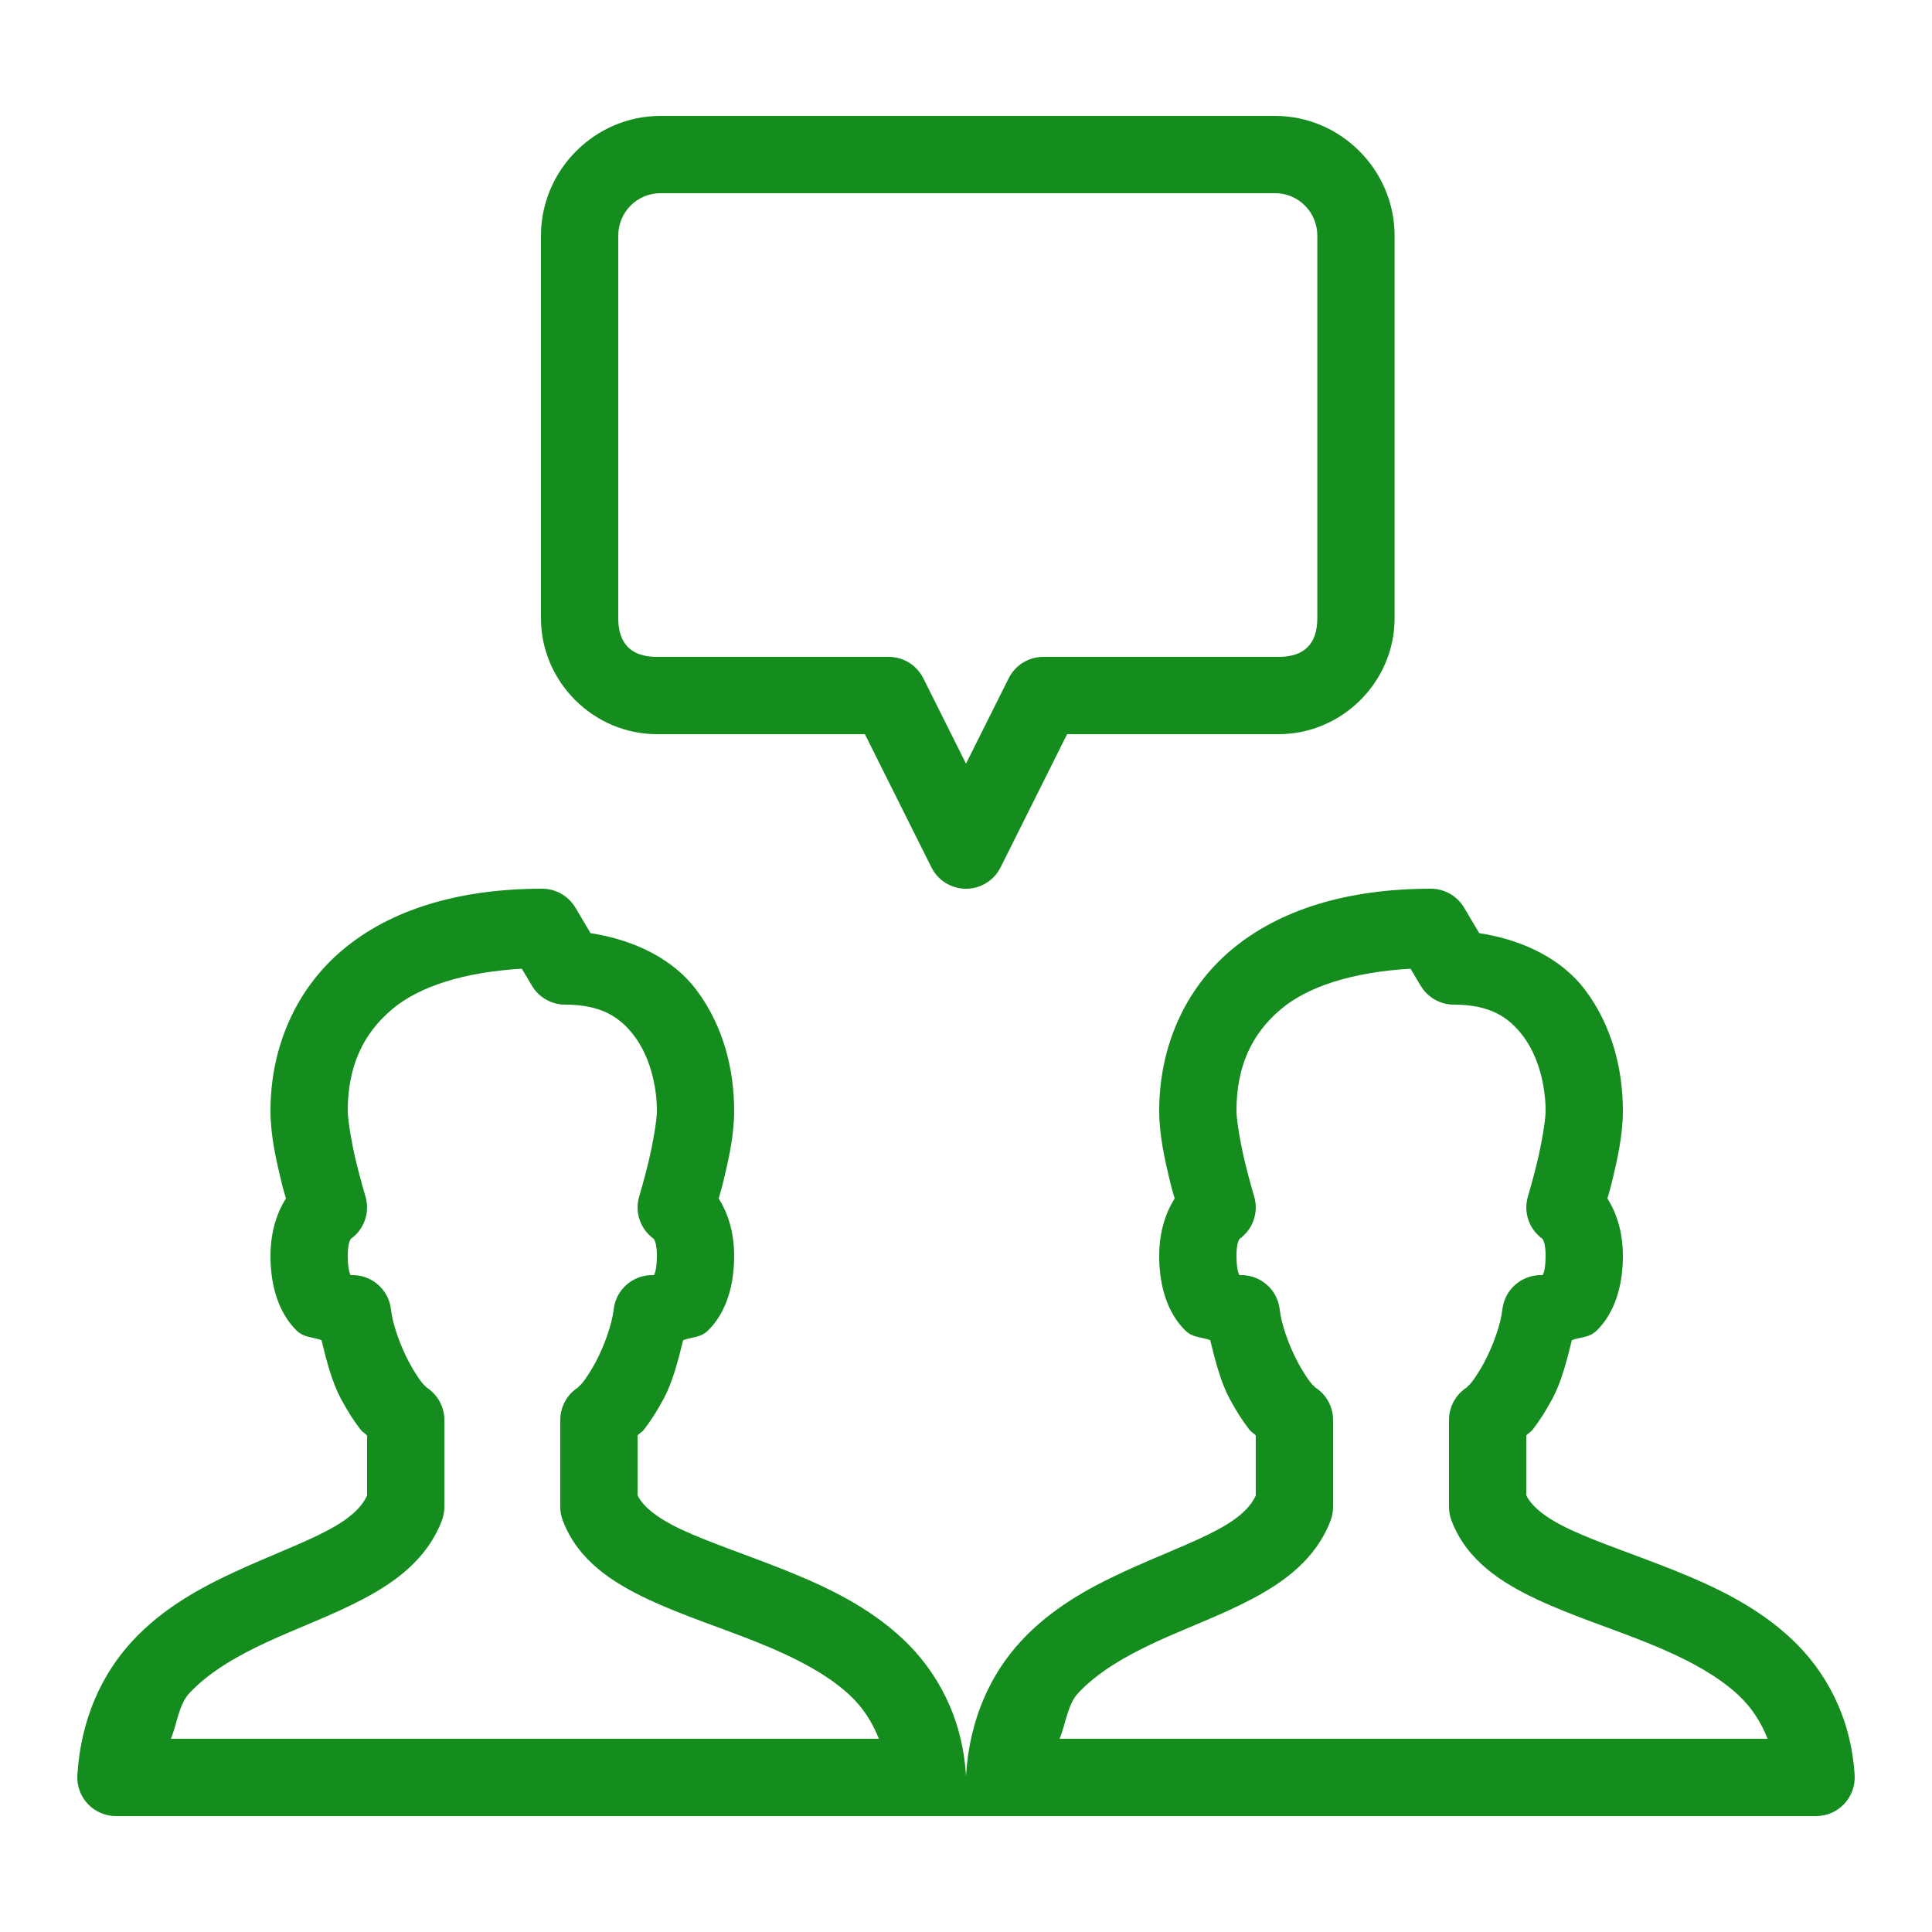
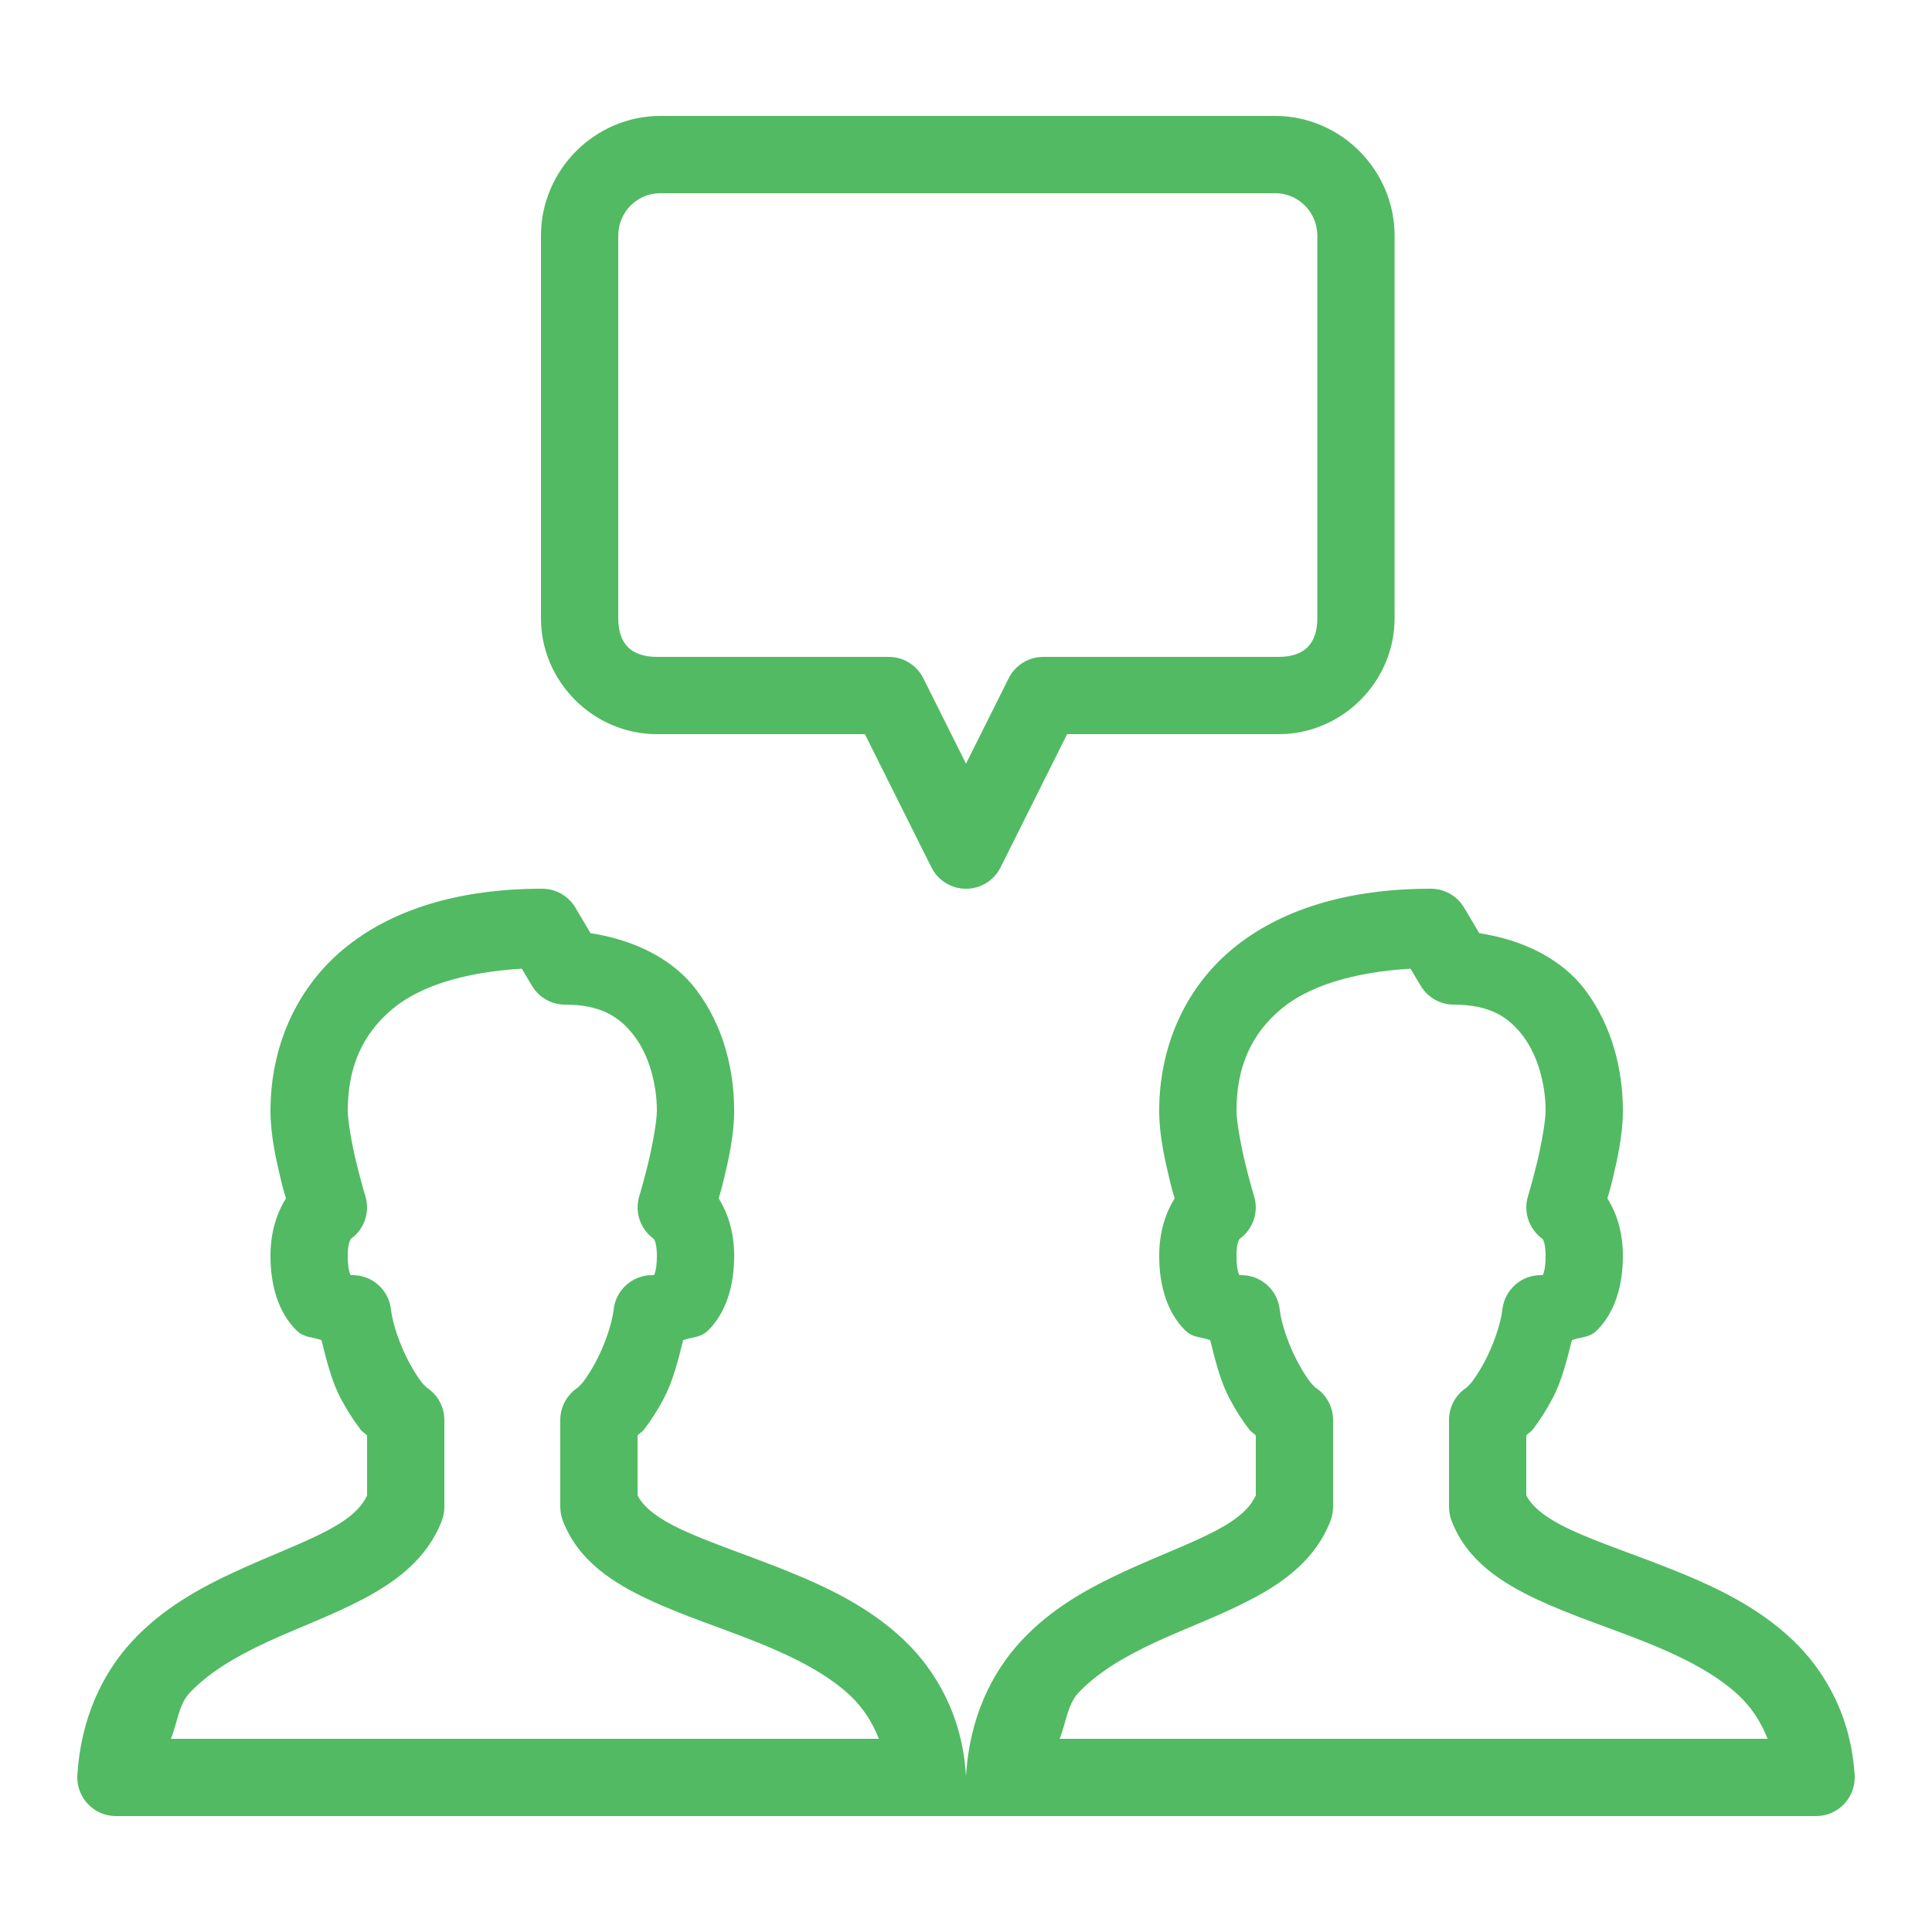
- <svg xmlns="http://www.w3.org/2000/svg" fill="#148c1e" viewBox="0 0 50 50" width="100px" height="100px">
+ <svg xmlns="http://www.w3.org/2000/svg" fill="#52BA63" viewBox="0 0 50 50" width="100px" height="100px">
  <path d="M 17.092 3 C 15.394 3 14 4.401 14 6.1 L 14 16 C 14 17.646 15.36 19 17 19 L 22.383 19 L 24.105 22.447 A 1 1 0 0 0 25.895 22.447 L 27.617 19 L 33.092 19 C 34.732 19 36.092 17.646 36.092 16 L 36.092 6.1 C 36.092 4.401 34.698 3 33 3 L 17.092 3 z M 17.092 5 L 33 5 C 33.602 5 34.092 5.488 34.092 6.1 L 34.092 16 C 34.092 16.664 33.752 17 33.092 17 L 27 17 A 1 1 0 0 0 26.105 17.553 L 25 19.764 L 23.895 17.553 A 1 1 0 0 0 23 17 L 17 17 C 16.34 17 16 16.664 16 16 L 16 6.1 C 16 5.488 16.49 5 17.092 5 z M 14.031 23 C 11.866 23 10.11 23.542 8.875 24.576 C 7.64 25.61 7 27.129 7 28.75 C 7 29.378 7.145 30.017 7.277 30.564 C 7.338 30.815 7.352 30.842 7.4 31.014 C 7.177 31.37 7 31.863 7 32.5 C 7 33.292 7.214 33.971 7.668 34.426 C 7.872 34.629 8.091 34.595 8.32 34.684 C 8.452 35.216 8.587 35.757 8.82 36.195 C 8.982 36.498 9.154 36.77 9.338 37.006 C 9.38 37.06 9.458 37.101 9.5 37.152 L 9.5 38.703 C 9.362 39.001 9.077 39.29 8.482 39.605 C 7.849 39.942 6.978 40.262 6.072 40.682 C 5.166 41.101 4.209 41.626 3.43 42.465 C 2.65 43.304 2.092 44.474 2.002 45.939 A 1 1 0 0 0 3 47 L 24 47 L 27 47 L 47 47 A 1 1 0 0 0 47.998 45.939 C 47.906 44.441 47.25 43.246 46.365 42.416 C 45.481 41.586 44.409 41.077 43.383 40.662 C 42.356 40.247 41.36 39.924 40.631 39.582 C 39.943 39.259 39.624 38.956 39.5 38.697 L 39.5 37.15 C 39.541 37.099 39.62 37.058 39.662 37.004 C 39.845 36.768 40.016 36.498 40.178 36.195 C 40.411 35.757 40.548 35.215 40.68 34.684 C 40.909 34.595 41.128 34.629 41.332 34.426 C 41.786 33.971 42 33.292 42 32.5 C 42 31.863 41.823 31.37 41.6 31.014 C 41.648 30.842 41.662 30.815 41.723 30.564 C 41.855 30.017 42 29.378 42 28.75 C 42 27.694 41.729 26.557 41.021 25.617 C 40.431 24.833 39.441 24.328 38.283 24.15 L 37.891 23.49 A 1 1 0 0 0 37.031 23 C 34.865 23 33.11 23.542 31.875 24.576 C 30.64 25.61 30 27.129 30 28.75 C 30 29.378 30.145 30.017 30.277 30.564 C 30.338 30.815 30.352 30.842 30.4 31.014 C 30.177 31.37 30 31.863 30 32.5 C 30 33.292 30.214 33.971 30.668 34.426 C 30.872 34.629 31.091 34.595 31.32 34.684 C 31.452 35.216 31.587 35.757 31.82 36.195 C 31.982 36.498 32.154 36.77 32.338 37.006 C 32.38 37.06 32.458 37.101 32.5 37.152 L 32.5 38.703 C 32.362 39.001 32.077 39.29 31.482 39.605 C 30.849 39.942 29.978 40.262 29.072 40.682 C 28.166 41.101 27.209 41.626 26.43 42.465 C 25.65 43.304 25.092 44.474 25.002 45.939 A 1 1 0 0 0 25 45.971 A 1 1 0 0 0 24.998 45.939 C 24.906 44.441 24.25 43.246 23.365 42.416 C 22.481 41.586 21.409 41.077 20.383 40.662 C 19.356 40.247 18.36 39.924 17.631 39.582 C 16.943 39.259 16.624 38.956 16.5 38.697 L 16.5 37.15 C 16.541 37.099 16.62 37.058 16.662 37.004 C 16.845 36.768 17.016 36.498 17.178 36.195 C 17.411 35.757 17.548 35.215 17.68 34.684 C 17.909 34.595 18.128 34.629 18.332 34.426 C 18.786 33.971 19 33.292 19 32.5 C 19 31.863 18.823 31.37 18.6 31.014 C 18.648 30.842 18.662 30.815 18.723 30.564 C 18.855 30.017 19 29.378 19 28.75 C 19 27.694 18.729 26.557 18.021 25.617 C 17.431 24.833 16.441 24.328 15.283 24.15 L 14.891 23.49 A 1 1 0 0 0 14.031 23 z M 13.504 25.07 L 13.766 25.51 A 1 1 0 0 0 14.625 26 C 15.562 26 16.048 26.323 16.422 26.82 C 16.796 27.318 17 28.056 17 28.75 C 17 28.997 16.895 29.608 16.777 30.092 C 16.66 30.576 16.545 30.955 16.545 30.955 A 1 1 0 0 0 16.92 32.062 C 16.933 32.082 17 32.173 17 32.5 C 17 32.958 16.901 33.029 16.918 33.012 C 16.935 32.995 16.958 33 16.875 33 A 1 1 0 0 0 15.881 33.891 C 15.839 34.268 15.644 34.823 15.414 35.254 C 15.299 35.469 15.176 35.657 15.082 35.777 C 14.988 35.898 14.874 35.946 15.043 35.859 A 1 1 0 0 0 14.5 36.75 L 14.5 39 A 1 1 0 0 0 14.566 39.355 C 14.963 40.396 15.869 40.965 16.779 41.393 C 17.689 41.82 18.698 42.138 19.633 42.516 C 20.568 42.893 21.413 43.328 21.996 43.875 C 22.336 44.194 22.573 44.567 22.746 45 L 4.424 45 C 4.579 44.615 4.632 44.109 4.895 43.826 C 5.394 43.288 6.106 42.869 6.912 42.496 C 7.718 42.123 8.603 41.805 9.42 41.371 C 10.237 40.938 11.057 40.345 11.434 39.355 A 1 1 0 0 0 11.5 39 L 11.5 36.75 A 1 1 0 0 0 10.955 35.859 C 11.124 35.946 11.01 35.898 10.916 35.777 C 10.822 35.657 10.701 35.469 10.586 35.254 C 10.356 34.823 10.16 34.268 10.119 33.891 A 1 1 0 0 0 9.125 33 C 9.042 33 9.065 32.995 9.082 33.012 C 9.099 33.029 9 32.958 9 32.5 C 9 32.173 9.067 32.082 9.08 32.062 A 1 1 0 0 0 9.455 30.955 C 9.455 30.955 9.34 30.576 9.223 30.092 C 9.105 29.608 9 28.997 9 28.75 C 9 27.621 9.377 26.765 10.158 26.111 C 10.851 25.532 11.993 25.159 13.504 25.07 z M 36.504 25.07 L 36.766 25.51 A 1 1 0 0 0 37.625 26 C 38.562 26 39.048 26.323 39.422 26.82 C 39.796 27.318 40 28.056 40 28.75 C 40 28.997 39.895 29.608 39.777 30.092 C 39.66 30.576 39.545 30.955 39.545 30.955 A 1 1 0 0 0 39.92 32.062 C 39.933 32.082 40 32.173 40 32.5 C 40 32.958 39.901 33.029 39.918 33.012 C 39.935 32.995 39.958 33 39.875 33 A 1 1 0 0 0 38.881 33.891 C 38.839 34.268 38.644 34.823 38.414 35.254 C 38.299 35.469 38.176 35.657 38.082 35.777 C 37.988 35.898 37.874 35.946 38.043 35.859 A 1 1 0 0 0 37.5 36.75 L 37.5 39 A 1 1 0 0 0 37.566 39.355 C 37.963 40.396 38.869 40.965 39.779 41.393 C 40.689 41.82 41.698 42.138 42.633 42.516 C 43.568 42.893 44.413 43.328 44.996 43.875 C 45.336 44.194 45.573 44.567 45.746 45 L 27.424 45 C 27.579 44.615 27.632 44.109 27.895 43.826 C 28.394 43.288 29.106 42.869 29.912 42.496 C 30.718 42.123 31.603 41.805 32.42 41.371 C 33.237 40.938 34.057 40.345 34.434 39.355 A 1 1 0 0 0 34.5 39 L 34.5 36.75 A 1 1 0 0 0 33.955 35.859 C 34.124 35.946 34.01 35.898 33.916 35.777 C 33.822 35.657 33.701 35.469 33.586 35.254 C 33.356 34.823 33.16 34.268 33.119 33.891 A 1 1 0 0 0 32.125 33 C 32.042 33 32.065 32.995 32.082 33.012 C 32.099 33.029 32 32.958 32 32.5 C 32 32.173 32.067 32.082 32.08 32.062 A 1 1 0 0 0 32.455 30.955 C 32.455 30.955 32.34 30.576 32.223 30.092 C 32.105 29.608 32 28.997 32 28.75 C 32 27.621 32.377 26.765 33.158 26.111 C 33.851 25.532 34.993 25.159 36.504 25.07 z" />
</svg>
